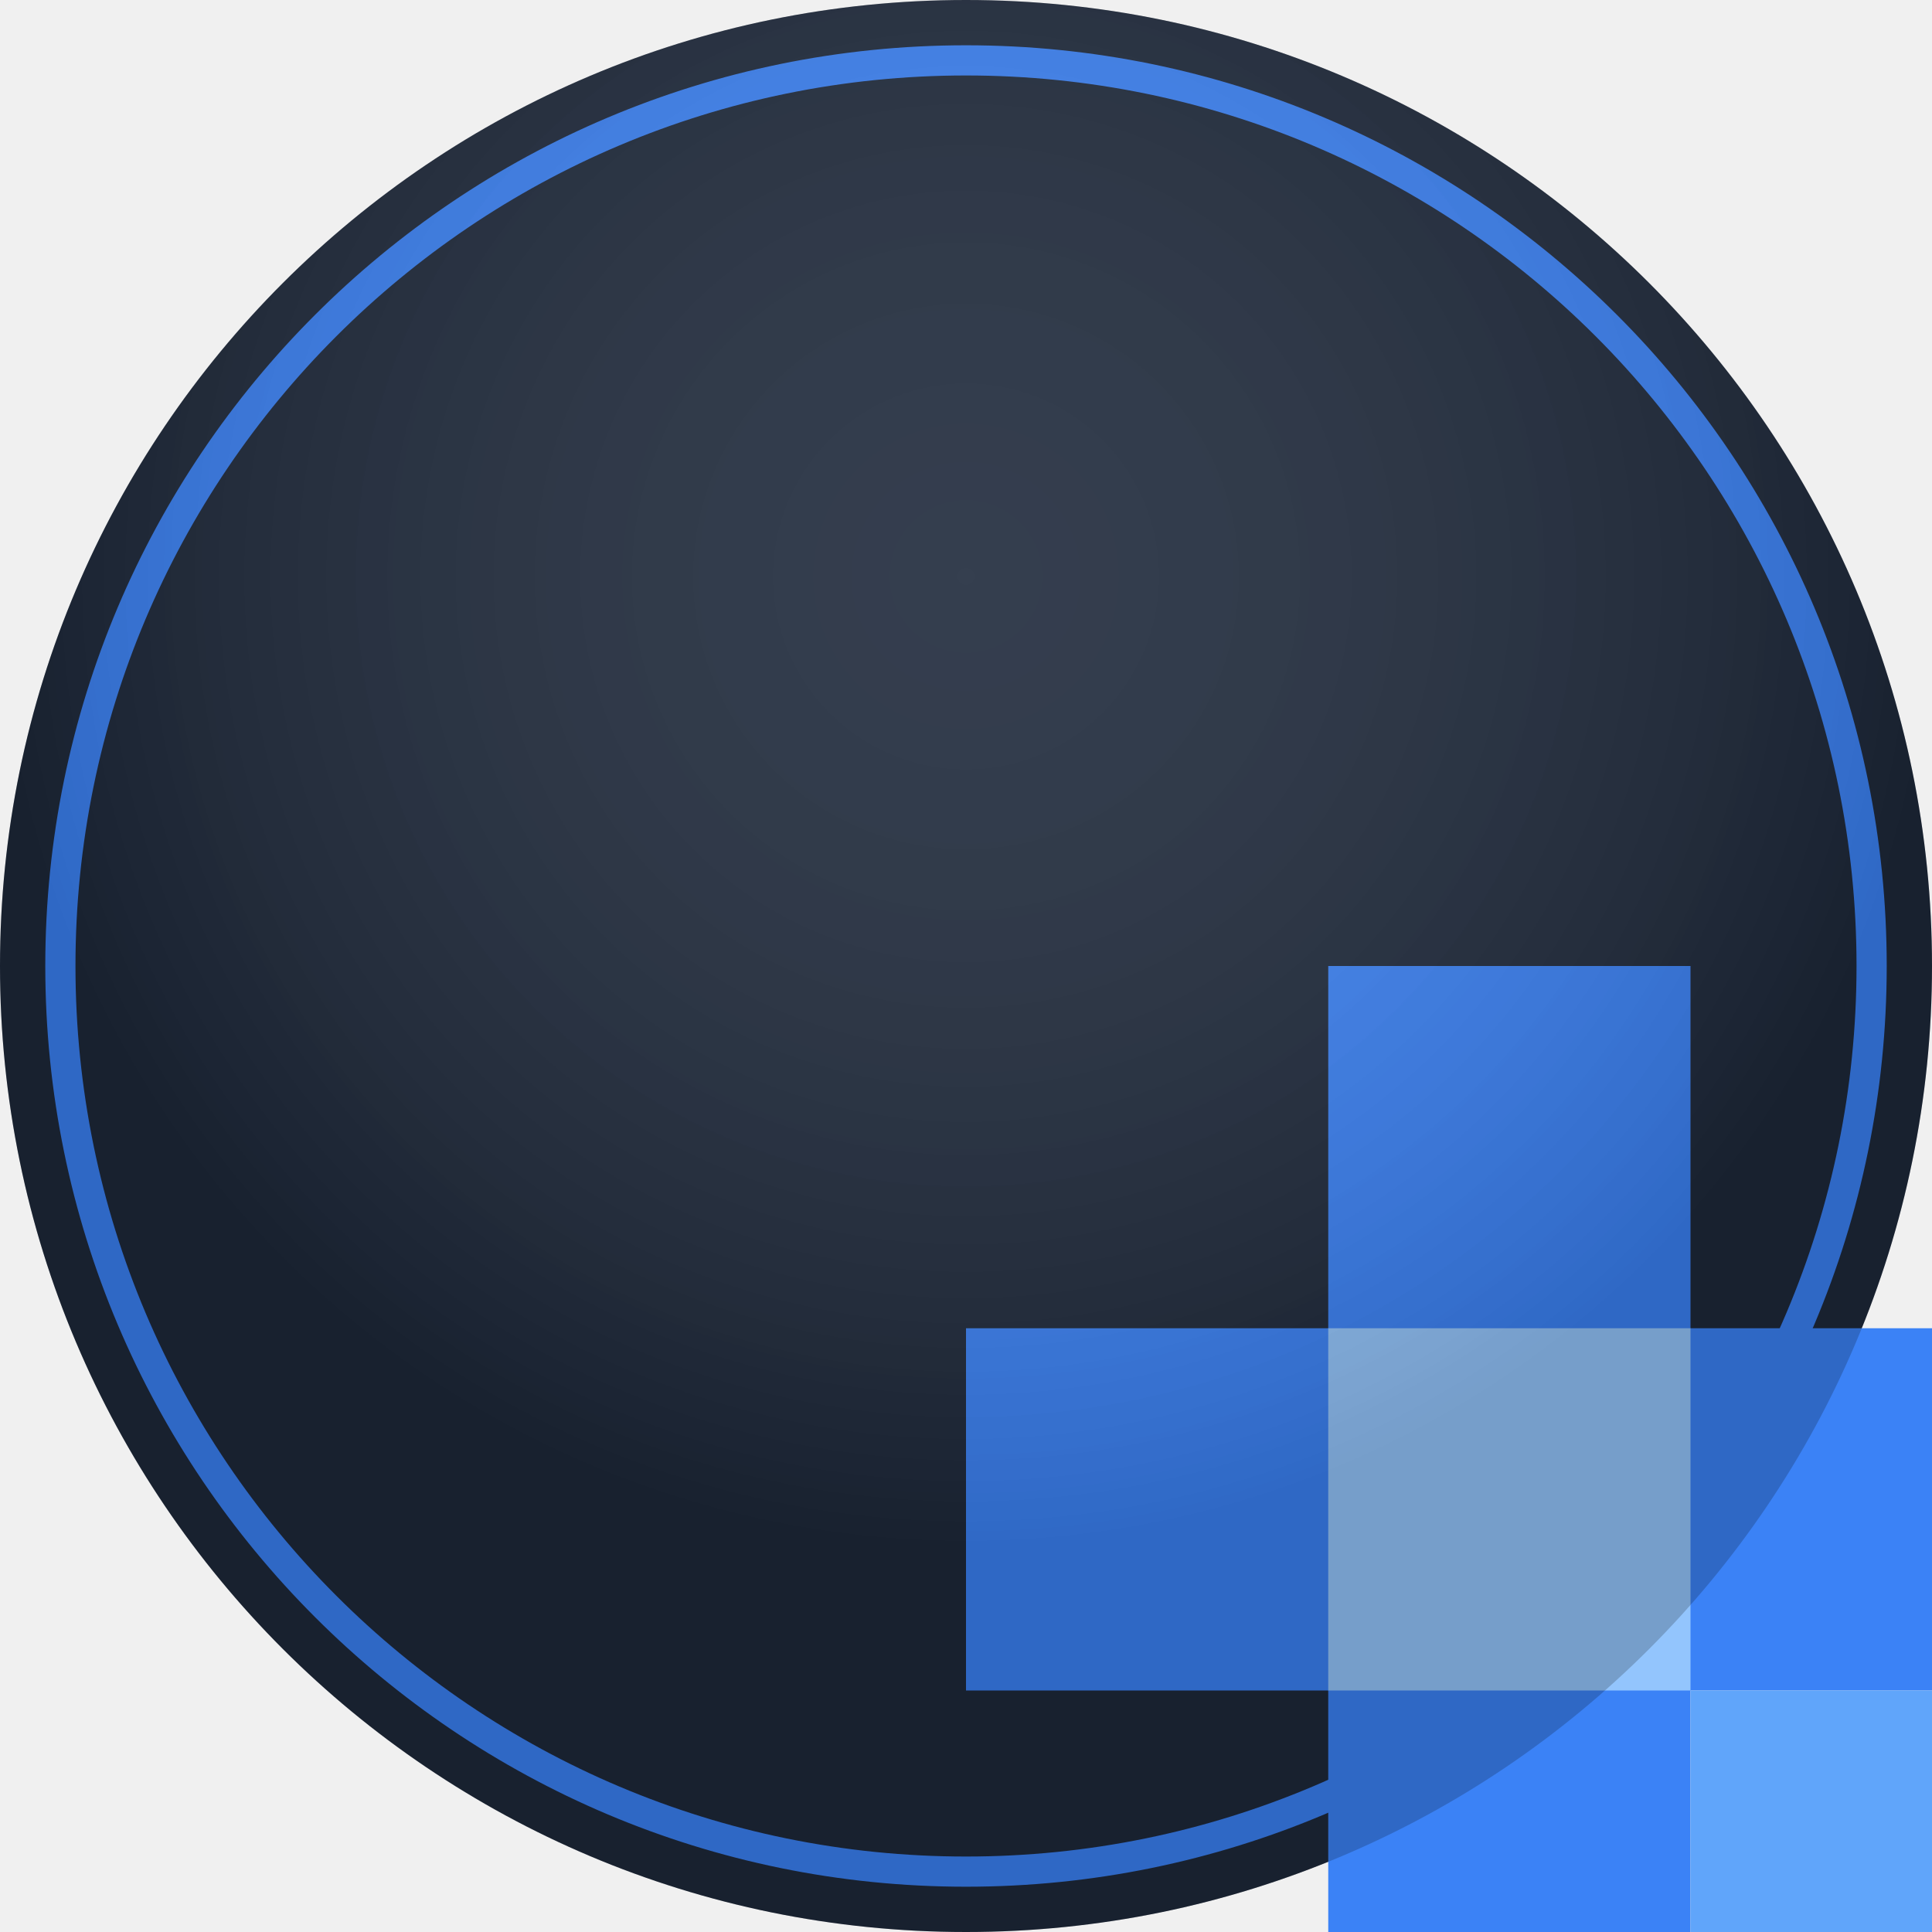
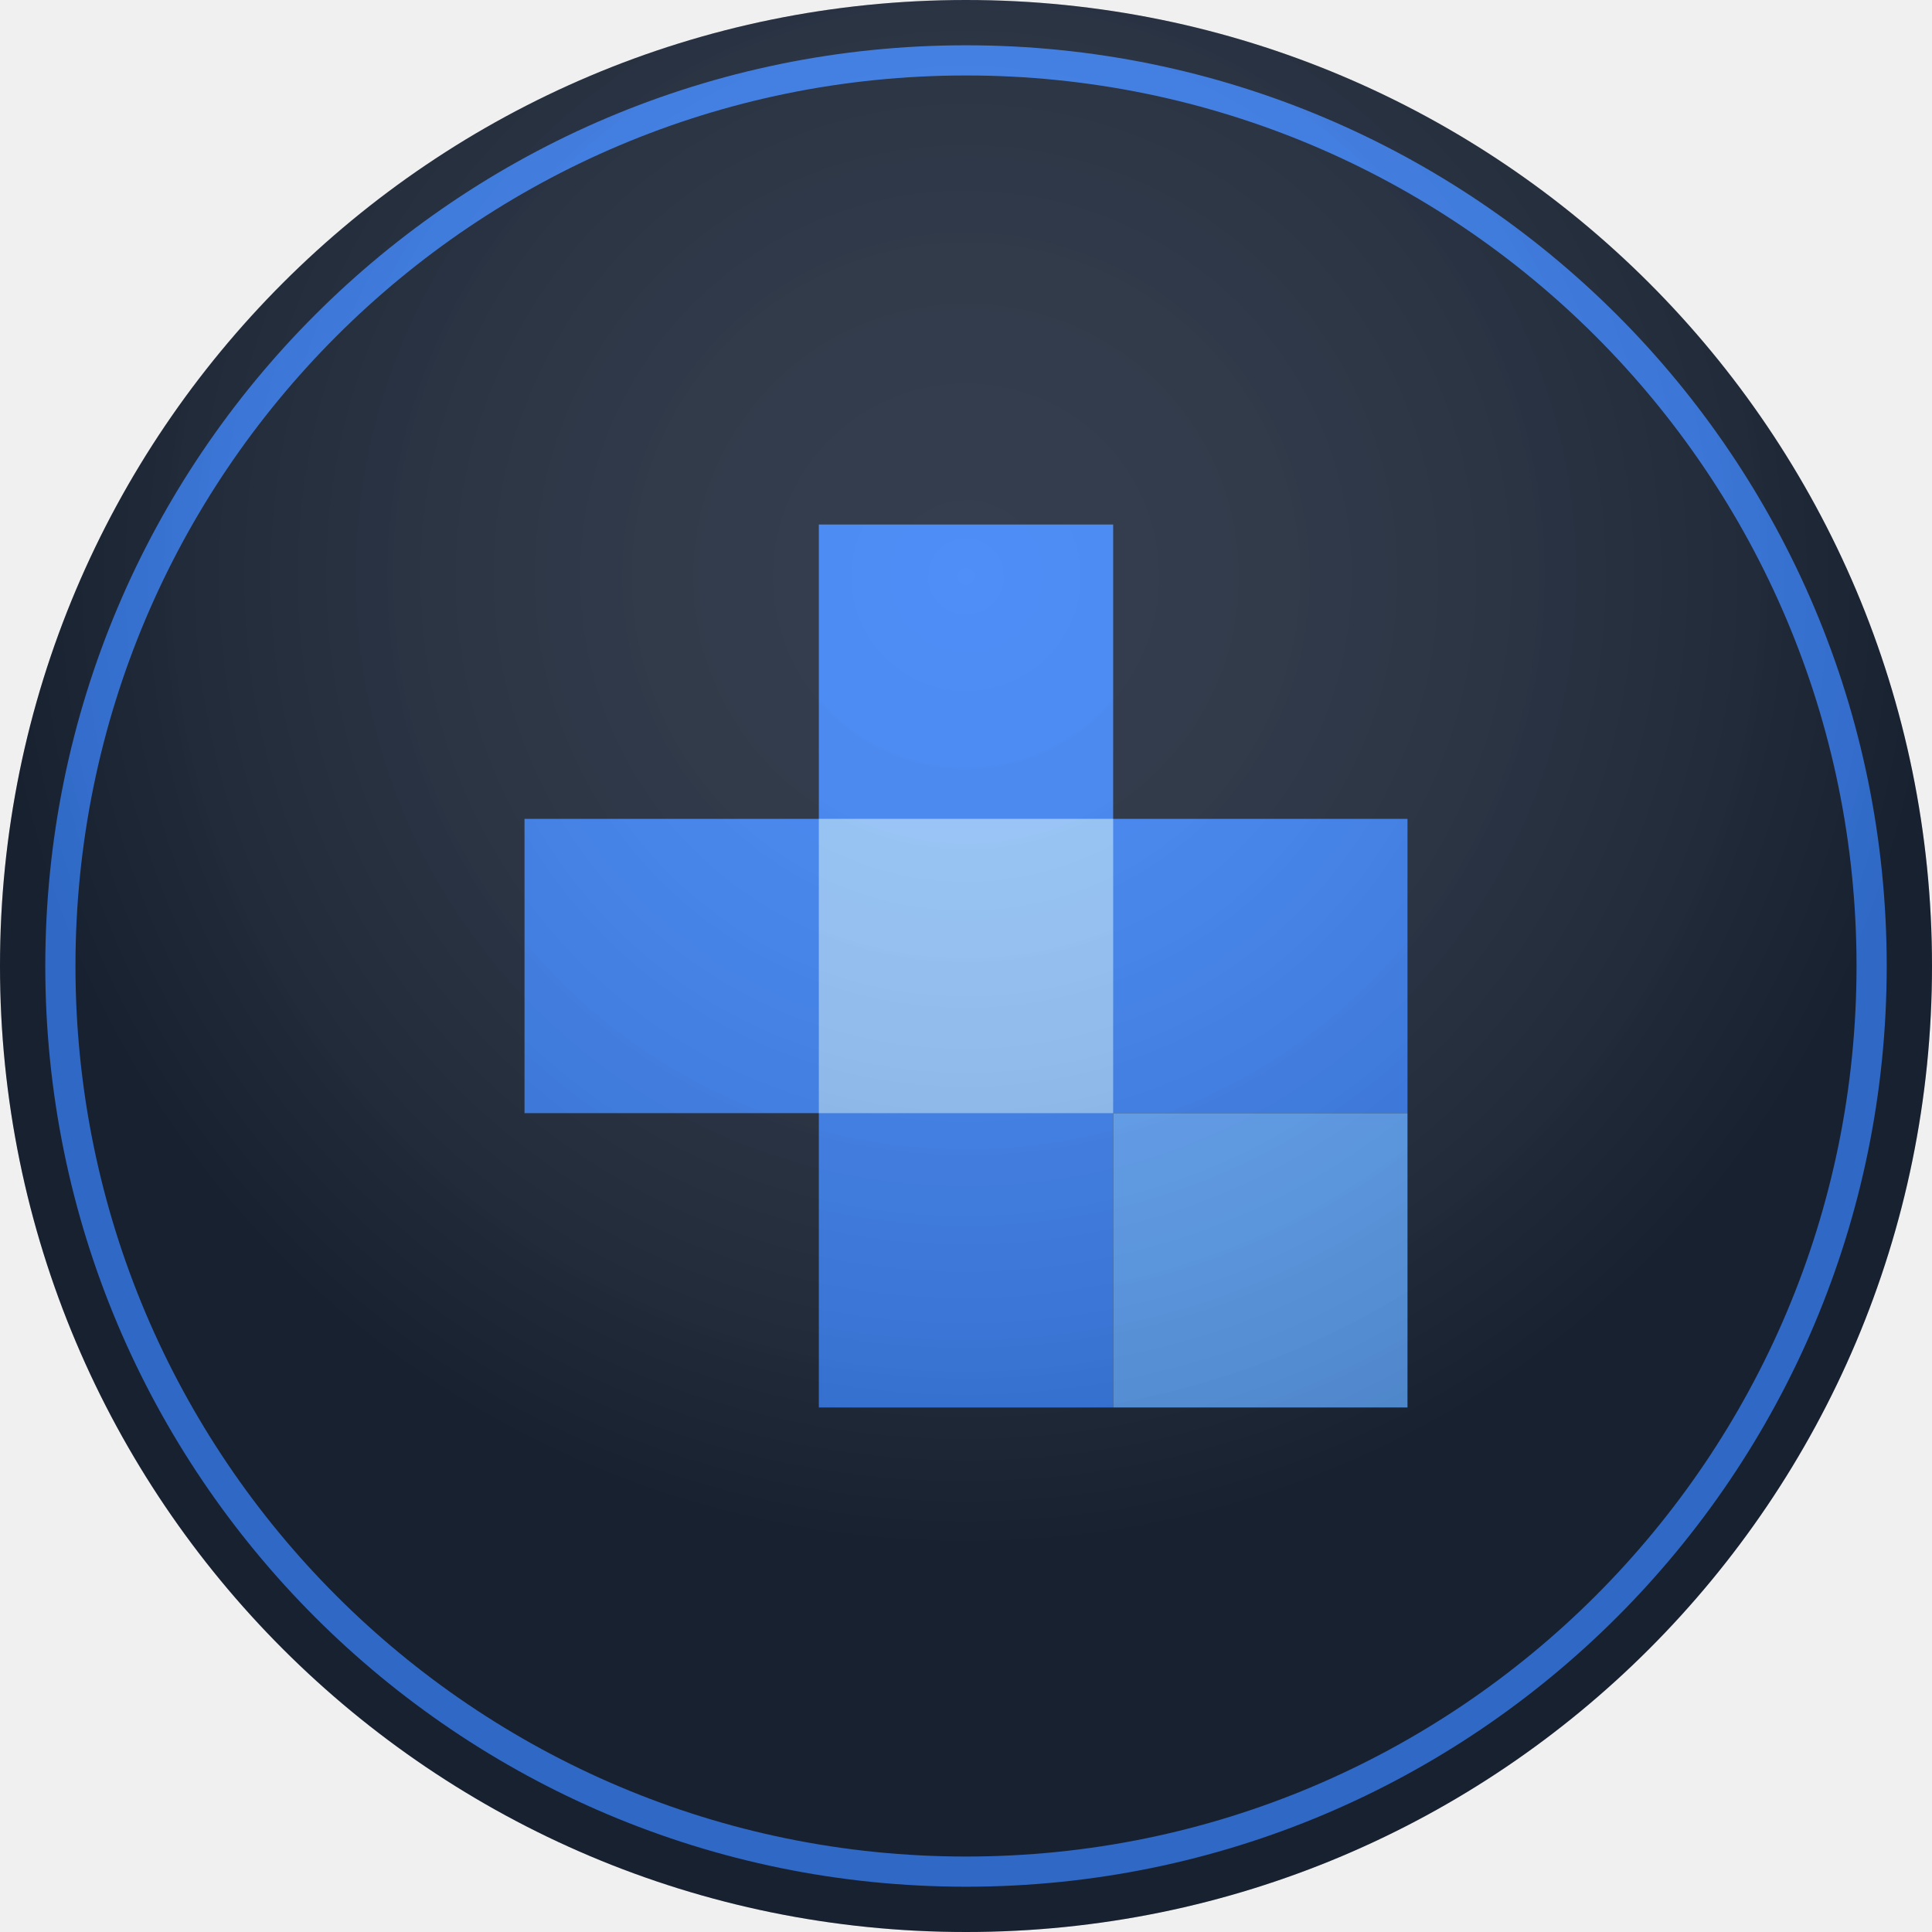
<svg xmlns="http://www.w3.org/2000/svg" width="512" height="512" viewBox="0 0 512 512" fill="none">
  <circle cx="256" cy="256" r="256" fill="#1e293b" />
  <circle cx="256" cy="256" r="240" fill="none" stroke="#3B82F6" stroke-width="8" />
-   <g transform="translate(256, 256) scale(8)">
+   <g transform="translate(256, 256) scale(6.5) translate(-18, -18)">
    <g clip-path="url(#clip0_101_2)">
      <path d="M12 0H24V12H36V24H24V36H12V24H0V12H12V0Z" fill="#3B82F6" />
      <path d="M24 24H36V36H24V24Z" fill="#60A5FA" />
      <path d="M12 12H24V24H12V12Z" fill="#93C5FD" />
    </g>
  </g>
  <defs>
    <radialGradient id="depthGradient" cx="50%" cy="30%">
      <stop offset="0%" style="stop-color:#ffffff;stop-opacity:0.1" />
      <stop offset="100%" style="stop-color:#000000;stop-opacity:0.2" />
    </radialGradient>
    <clipPath id="clip0_101_2">
      <rect width="36" height="36" fill="white" />
    </clipPath>
  </defs>
  <circle cx="256" cy="256" r="256" fill="url(#depthGradient)" />
</svg>
